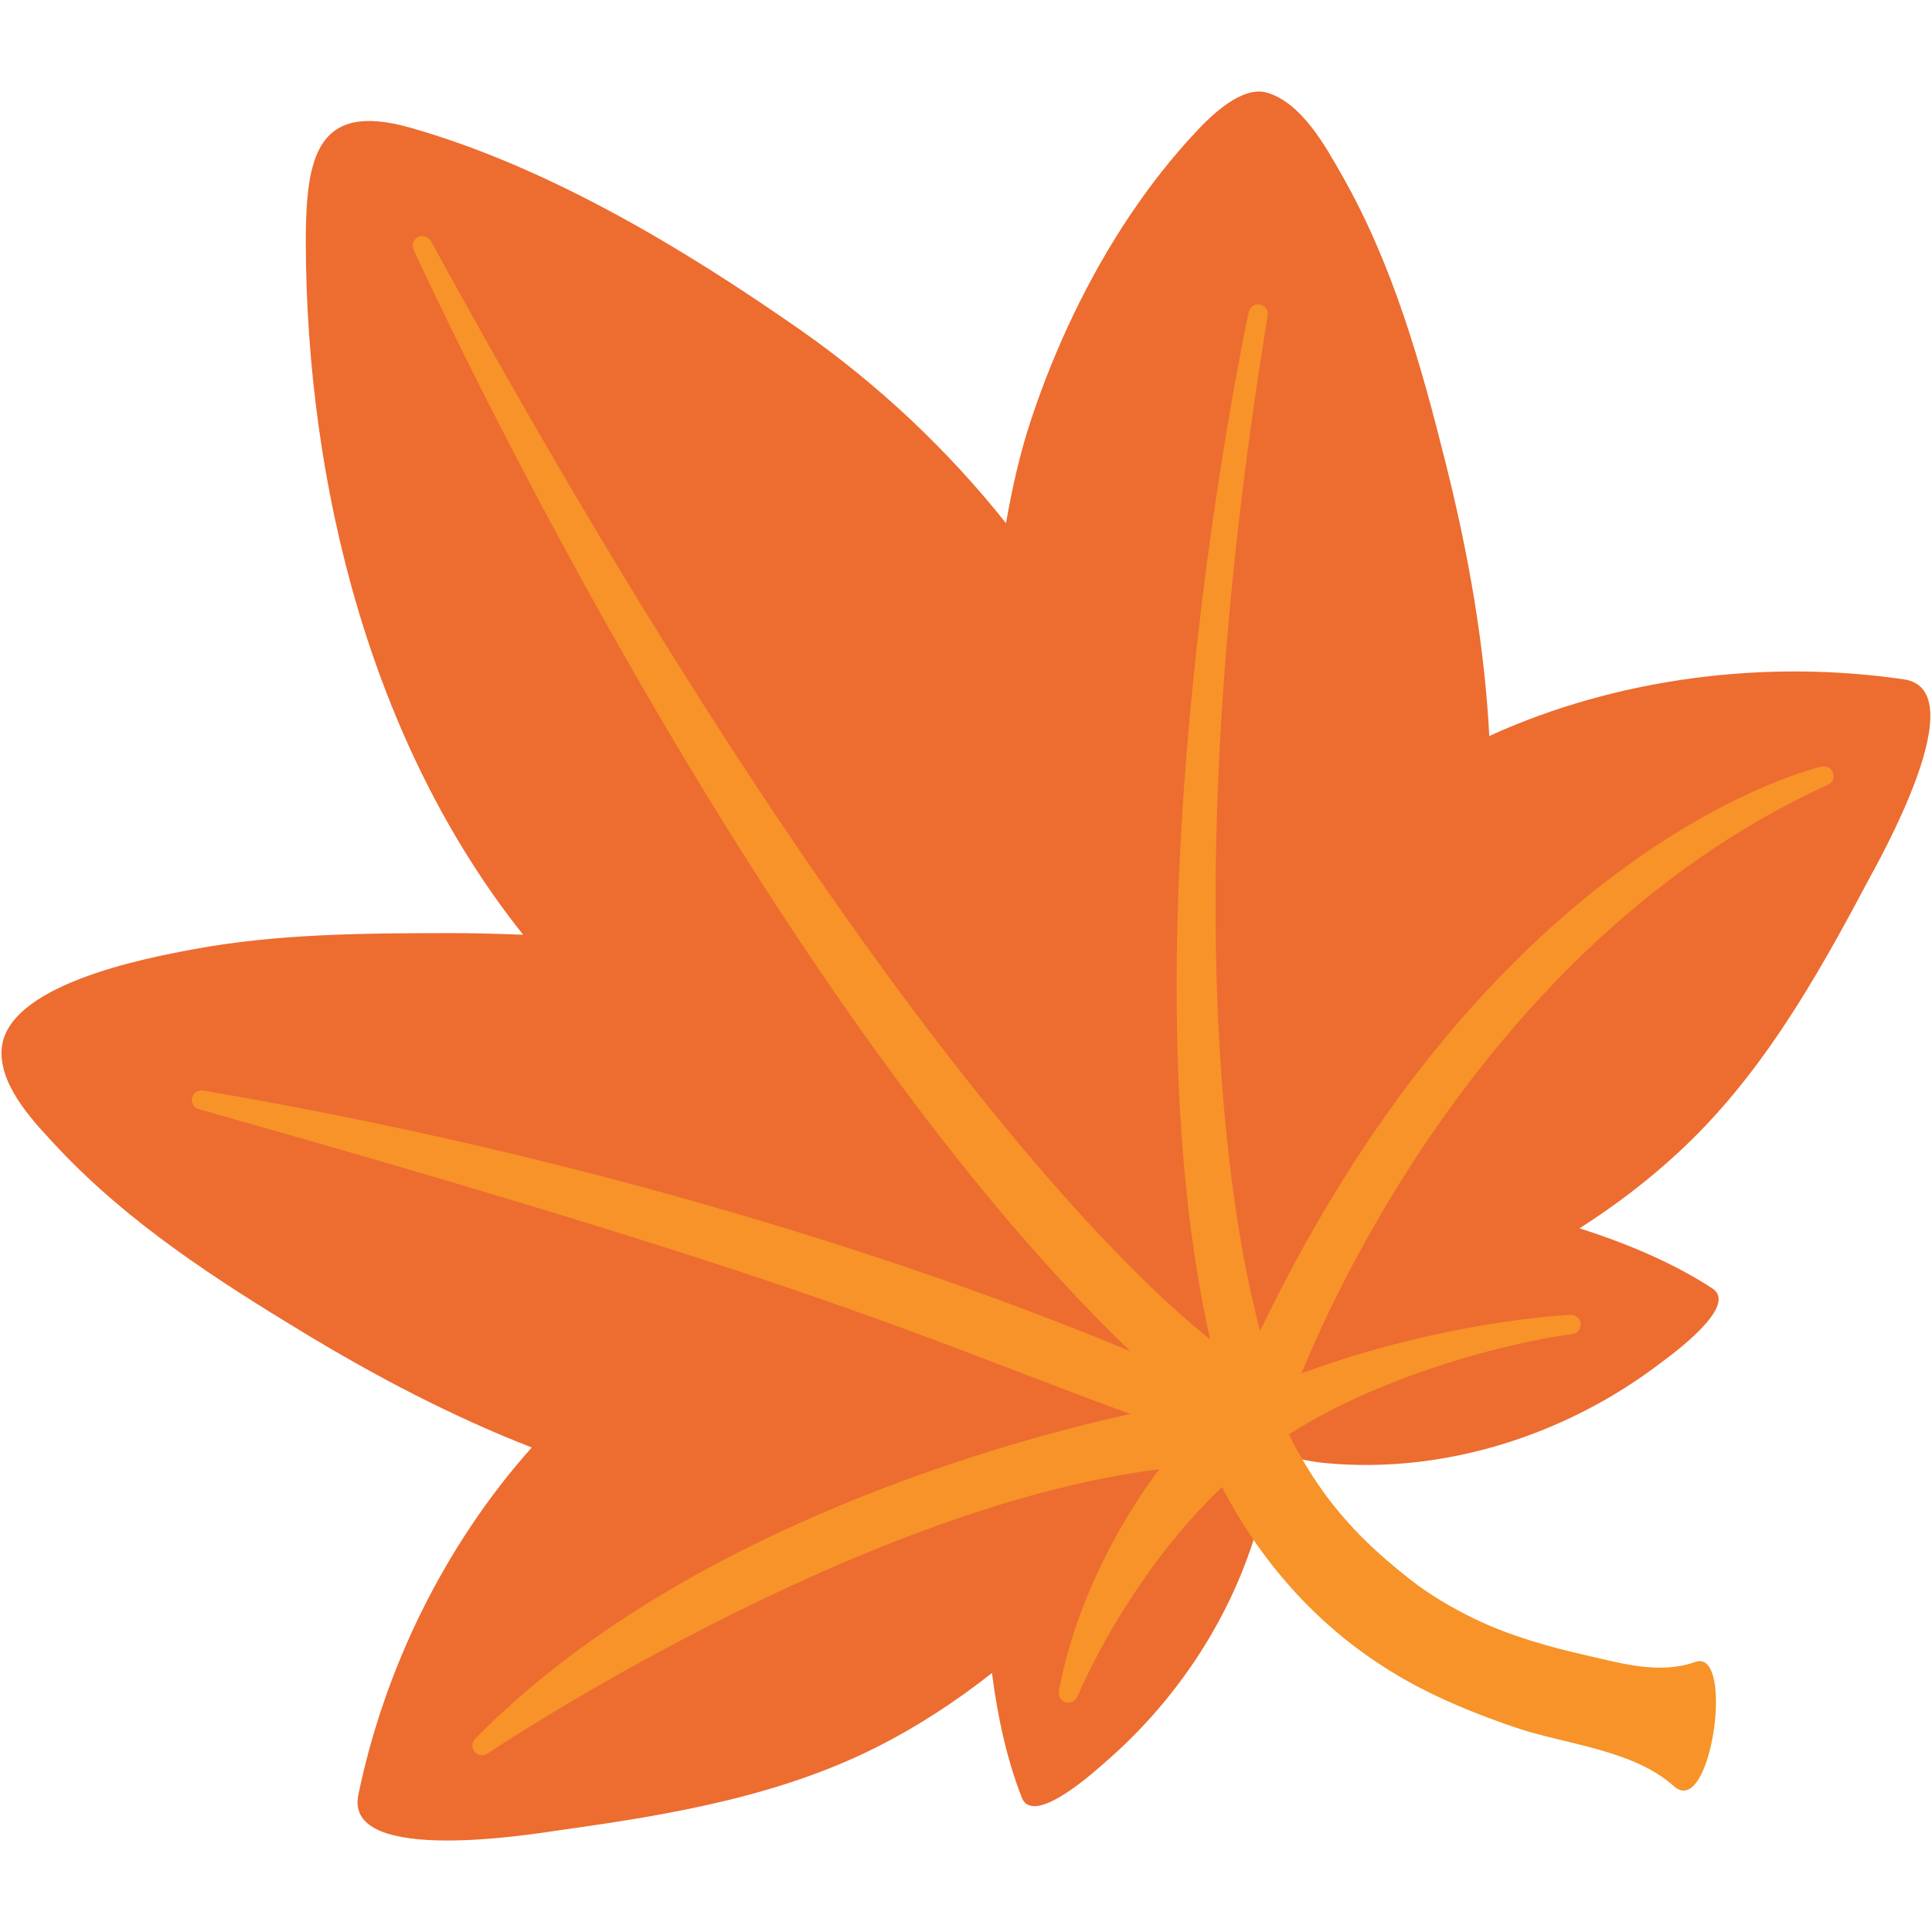
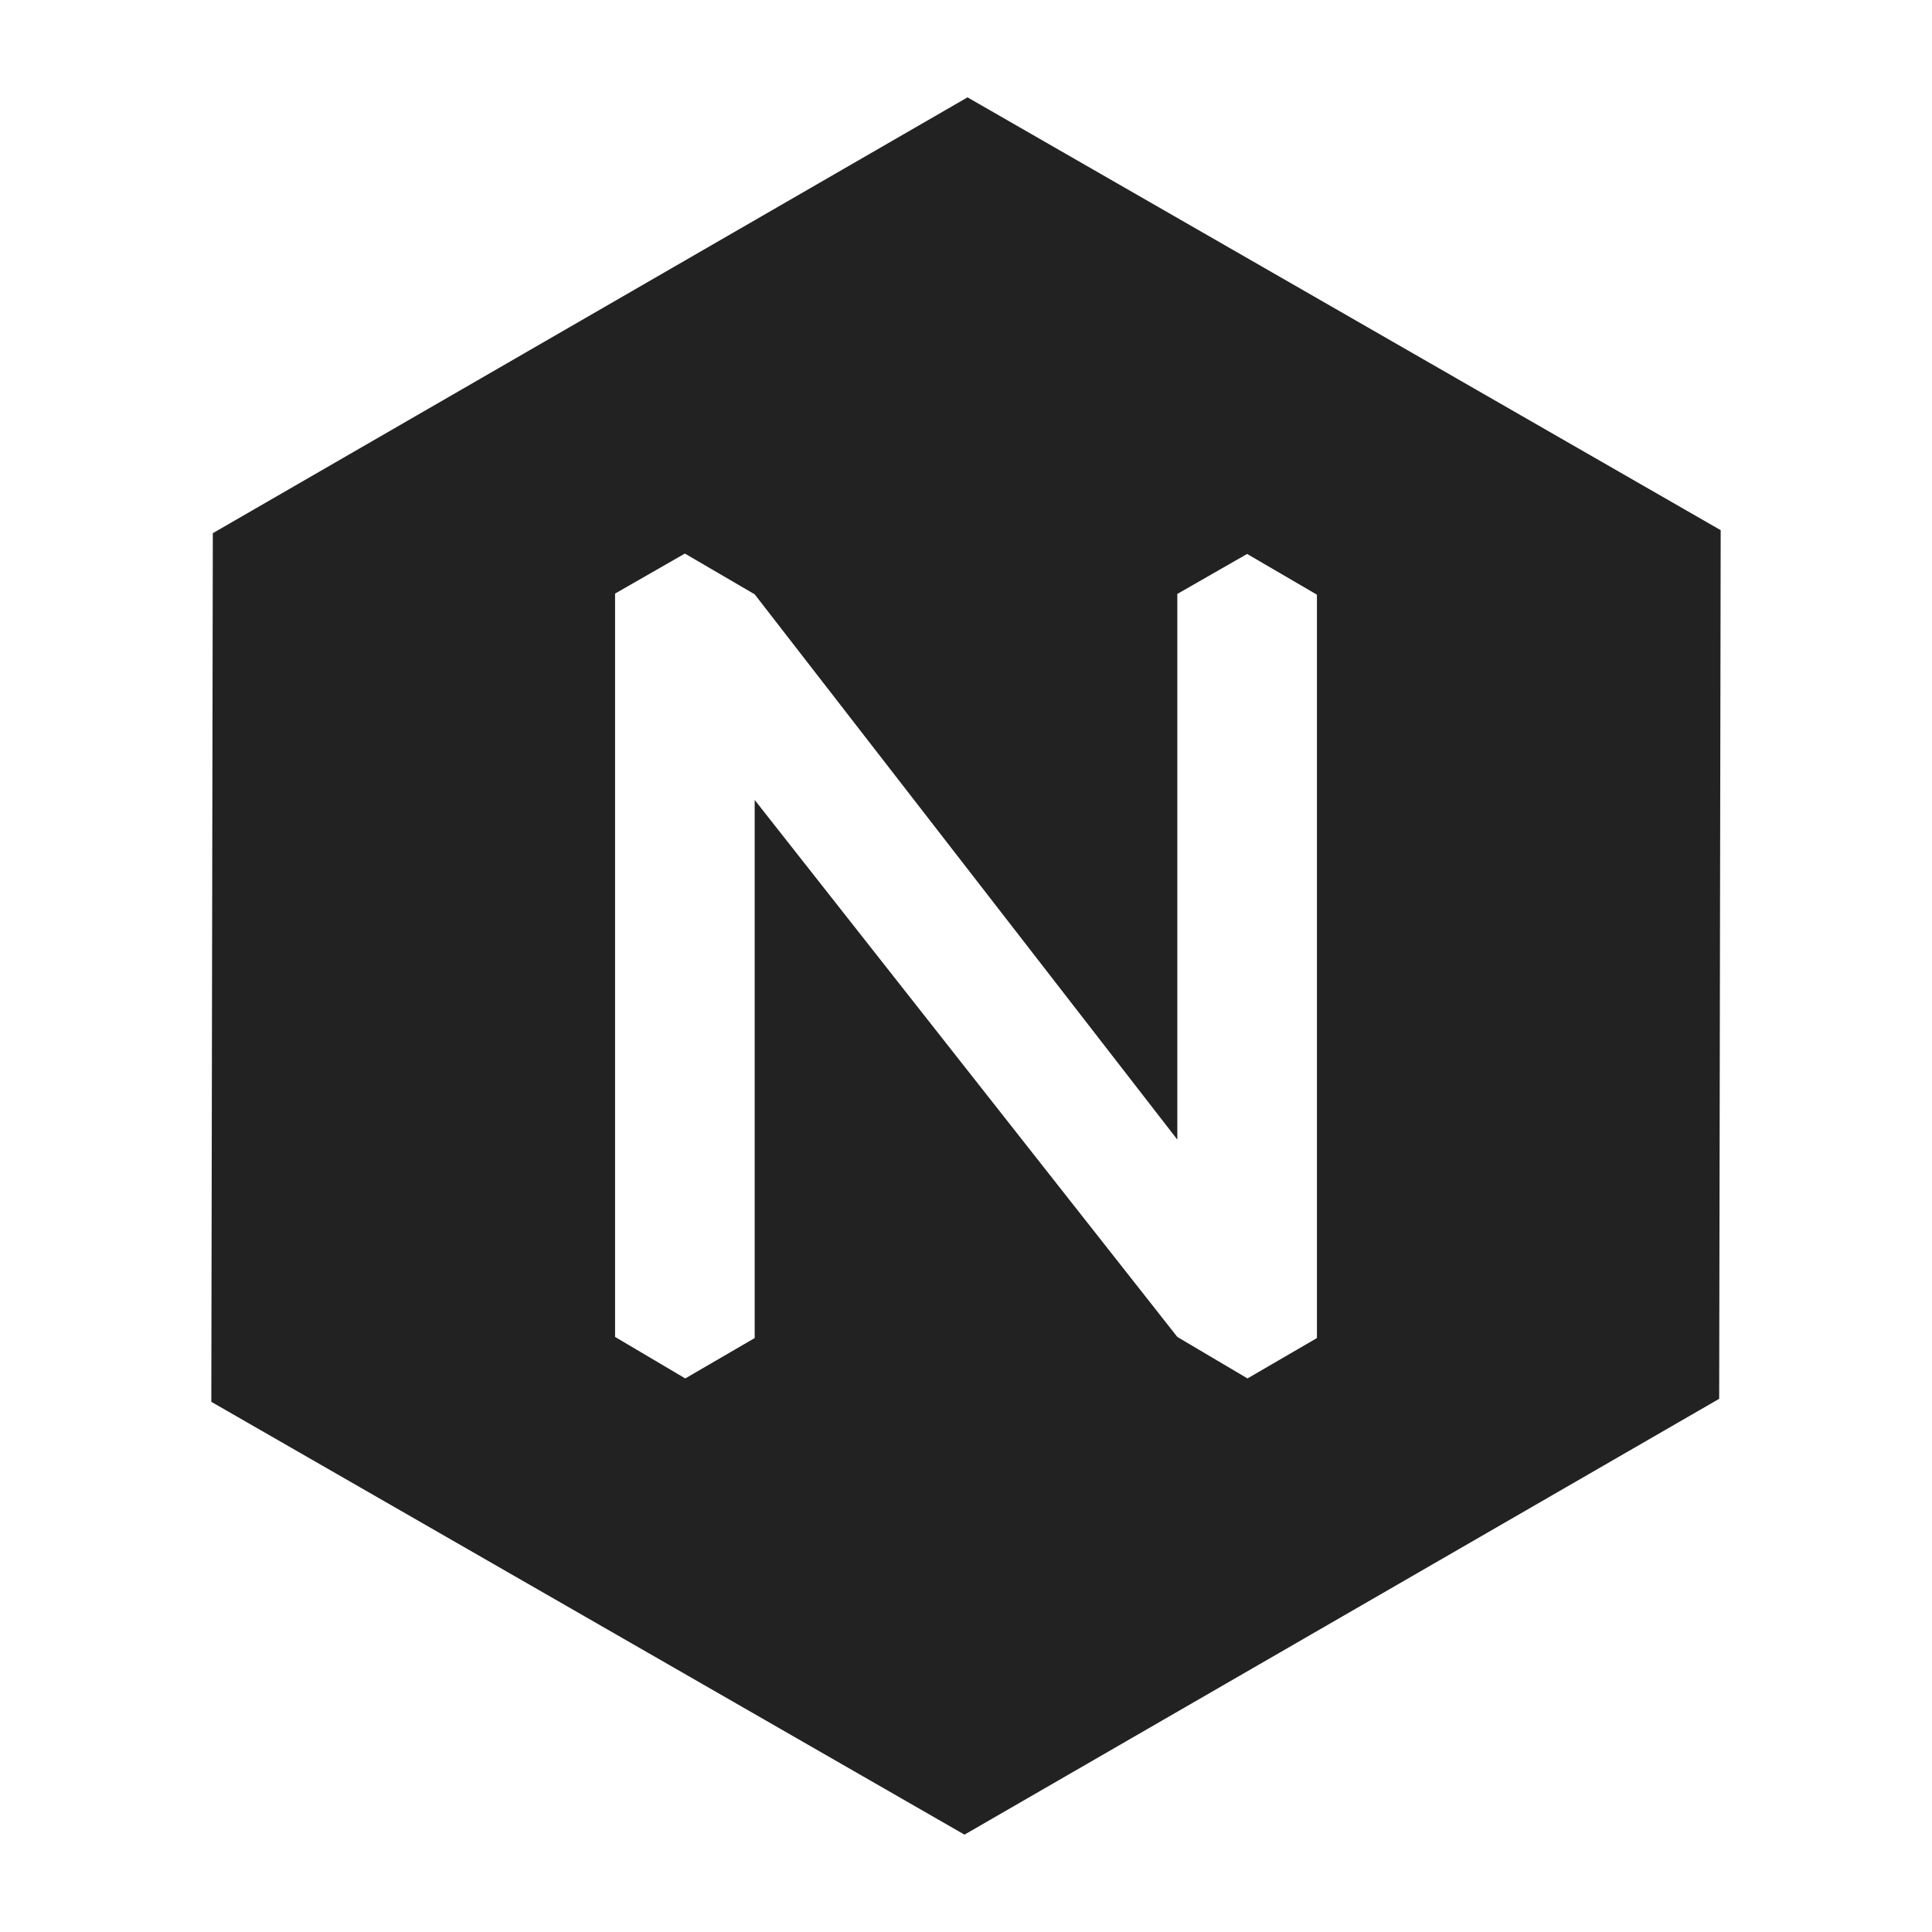
- <svg xmlns="http://www.w3.org/2000/svg" aria-hidden="true" role="img" class="iconify iconify--noto-v1" width="32" height="32" preserveAspectRatio="xMidYMid meet" viewBox="0 0 128 128">
-   <path fill="#ed6c30" d="M123.69 58.49c.77-1.44 7.24-12.78 2.45-13.48c-9.11-1.34-18.98-.12-27.47 3.75c-.32-6.09-1.4-12.14-2.88-18.04c-1.64-6.57-3.5-13.17-6.87-19.09c-1.1-1.93-2.66-4.8-4.97-5.49c-1.64-.48-3.65 1.45-4.7 2.58c-1.59 1.69-3.05 3.56-4.37 5.52c-2.73 4.06-4.97 8.75-6.56 13.54c-.75 2.25-1.26 4.55-1.67 6.88a65.15 65.15 0 0 0-13.58-12.77C45.33 16.48 36.3 11.04 27.15 8.45c-1.58-.45-2.8-.53-3.75-.33c-2.79.62-3.15 3.87-3.14 8.06c.06 15.98 4.31 33.09 14.4 45.75c-1.69-.07-3.36-.11-5-.11c-5.62.01-11.29.04-16.84 1.07C9.71 63.47.15 65.25.1 69.71c-.03 2.41 2.25 4.75 3.77 6.37c4.67 4.96 10.42 8.68 16.21 12.19c4.84 2.93 9.88 5.58 15.15 7.63c-5.77 6.46-9.77 14.67-11.49 23.02c-.97 4.74 11.89 2.54 13.51 2.31c7.25-1.01 14.62-2.26 21.19-5.66c2.38-1.23 4.88-2.83 7.28-4.73c.38 3 1.03 5.85 1.98 8.26c.78 2 5.03-1.92 5.58-2.4c5.96-5.17 10.13-12.53 11-20.38c.01-.07.01-.13.01-.2c1.15.41 2.33.7 3.48.81c7.87.75 15.92-1.82 22.2-6.59c.58-.44 5.28-3.79 3.49-4.97c-2.45-1.61-5.51-2.94-8.81-3.99c2.4-1.53 4.6-3.23 6.44-4.93c5.46-4.99 9.17-11.49 12.6-17.96z" />
-   <g fill="#f79329">
-     <path d="M70.8 112.16s3.89-9.57 11.77-15.89c7.01-5.64 17.86-8.08 21.52-8.52c0 0-8.83.32-18.96 4.35c0 0 10.09-29 35.72-40.69c0 0-21.78 4.57-37.48 38.53c0 0-7.86-21.23 0-69.13c0 0-9.14 41.81-2.16 69.46c0 0-18.98-11.47-53.21-74c0 0 23.61 52.16 50.2 75.39c0 0-25.28-12.05-64.84-18.79c43.75 12.33 48.5 15.49 63.92 20.99c0 0-28.68 4.81-45.34 21.79c0 0 25.51-17.2 46.33-19.12c.01 0-5.79 6.63-7.47 15.63z" />
-     <path d="M31.94 116.29c-.19 0-.37-.08-.5-.23a.644.644 0 0 1 .04-.86c13.88-14.15 36.27-19.96 43.41-21.52c-2.66-.97-5.02-1.87-7.49-2.82c-10.16-3.89-20.67-7.91-54.22-17.37a.64.64 0 0 1-.46-.75c.08-.33.39-.55.74-.49c30.76 5.24 53.12 13.79 61.44 17.28c-25.22-24.15-47.27-72.49-47.5-72.99a.648.648 0 0 1 .3-.84c.3-.15.68-.04.85.27c28.61 52.27 46.7 68.88 51.62 72.76c-6.16-27.47 2.47-67.65 2.56-68.06c.08-.34.41-.58.75-.49c.34.07.57.39.51.73c-6.56 40.03-2.05 61.55-.5 67.26c15.61-32.5 37-37.34 37.22-37.39c.35-.05.64.12.74.43c.11.31-.04.65-.34.78c-21.97 10.02-32.53 33.21-34.88 39c9.56-3.53 17.74-3.87 17.82-3.88h.03c.33 0 .62.25.64.59c.03.35-.22.65-.56.69c-3.28.39-14.23 2.77-21.2 8.38c-7.65 6.14-11.54 15.54-11.58 15.64c-.12.3-.46.46-.78.38a.656.656 0 0 1-.45-.74c1.29-6.9 4.9-12.37 6.65-14.71c-20.13 2.54-44.27 18.68-44.52 18.85a.62.62 0 0 1-.34.1zM27.62 76.3c22.79 6.68 31.64 10.07 40.24 13.36c3.11 1.2 6.06 2.32 9.63 3.59c.27.1.45.37.42.66c-.02.29-.24.53-.53.58c-.25.04-22.95 3.97-39.42 16.69c8.96-5.23 25.79-13.96 40.25-15.29c.24-.05.51.11.63.35c.12.23.08.51-.09.71c-.04.05-3.12 3.62-5.39 8.98c1.98-3.17 4.9-7.04 8.8-10.17c2.49-2.01 5.44-3.61 8.38-4.86c-1.66.5-3.41 1.09-5.19 1.79c-.22.1-.49.04-.68-.13a.643.643 0 0 1-.16-.67c.08-.24 6.8-19.08 22.73-32.54c-7.16 5.49-15.93 14.91-23.3 30.85c-.11.24-.34.37-.6.38a.636.636 0 0 1-.58-.42c-.06-.14-3.27-9.16-3.5-28.21c-.2 9.66.4 19.62 2.55 28.16c.07.25-.03.51-.24.68c-.21.15-.49.17-.71.03c-.67-.4-14.67-9.21-40.22-51.26c9.4 16.87 23.28 38.8 37.96 51.63c.24.21.29.57.12.84c-.18.26-.52.36-.81.22c-.2-.11-19.52-9.21-50.29-15.95z" />
-   </g>
-   <path fill="#f79329" d="M112.48 117.96c1.41-2.13 1.86-8.57-.17-7.85c-2.33.83-4.81.11-7.13-.42c-2.55-.58-5.1-1.29-7.47-2.43c-1.53-.74-2.99-1.6-4.33-2.65c-4.24-3.34-7.23-6.78-9.81-13.87l-.3-.81l-4.46 3.33l.16.44c.18.5 3.14 11.4 14.16 17.61c2.3 1.3 4.77 2.29 7.26 3.14c3.32 1.13 7.83 1.46 10.53 3.91c.59.51 1.12.26 1.56-.4z" />
+ <svg xmlns="http://www.w3.org/2000/svg" xml:space="preserve" enable-background="new 0 0 512 512" viewBox="0 0 512 512" height="512px" width="512px" y="0px" x="0px" id="NexT" version="1.1">
+   <defs id="defs3388" />
+   <path style="fill:#222222;fill-opacity:1" id="path3384" d="M 256.4,25.8 56.4,141.3 56,371.5 255.6,486.2 455.6,370.7 456,140.5 Z m 92.6,328.8 -18.4,10.7 -18.6,-11 0,0 -112,-142.3 0,142.6 -18.4,10.7 -18.6,-11 0,-197 18.5,-10.6 18.5,10.8 0,0 112,144.5 0,-144.6 18.5,-10.6 18.5,10.8 z" />
</svg>
